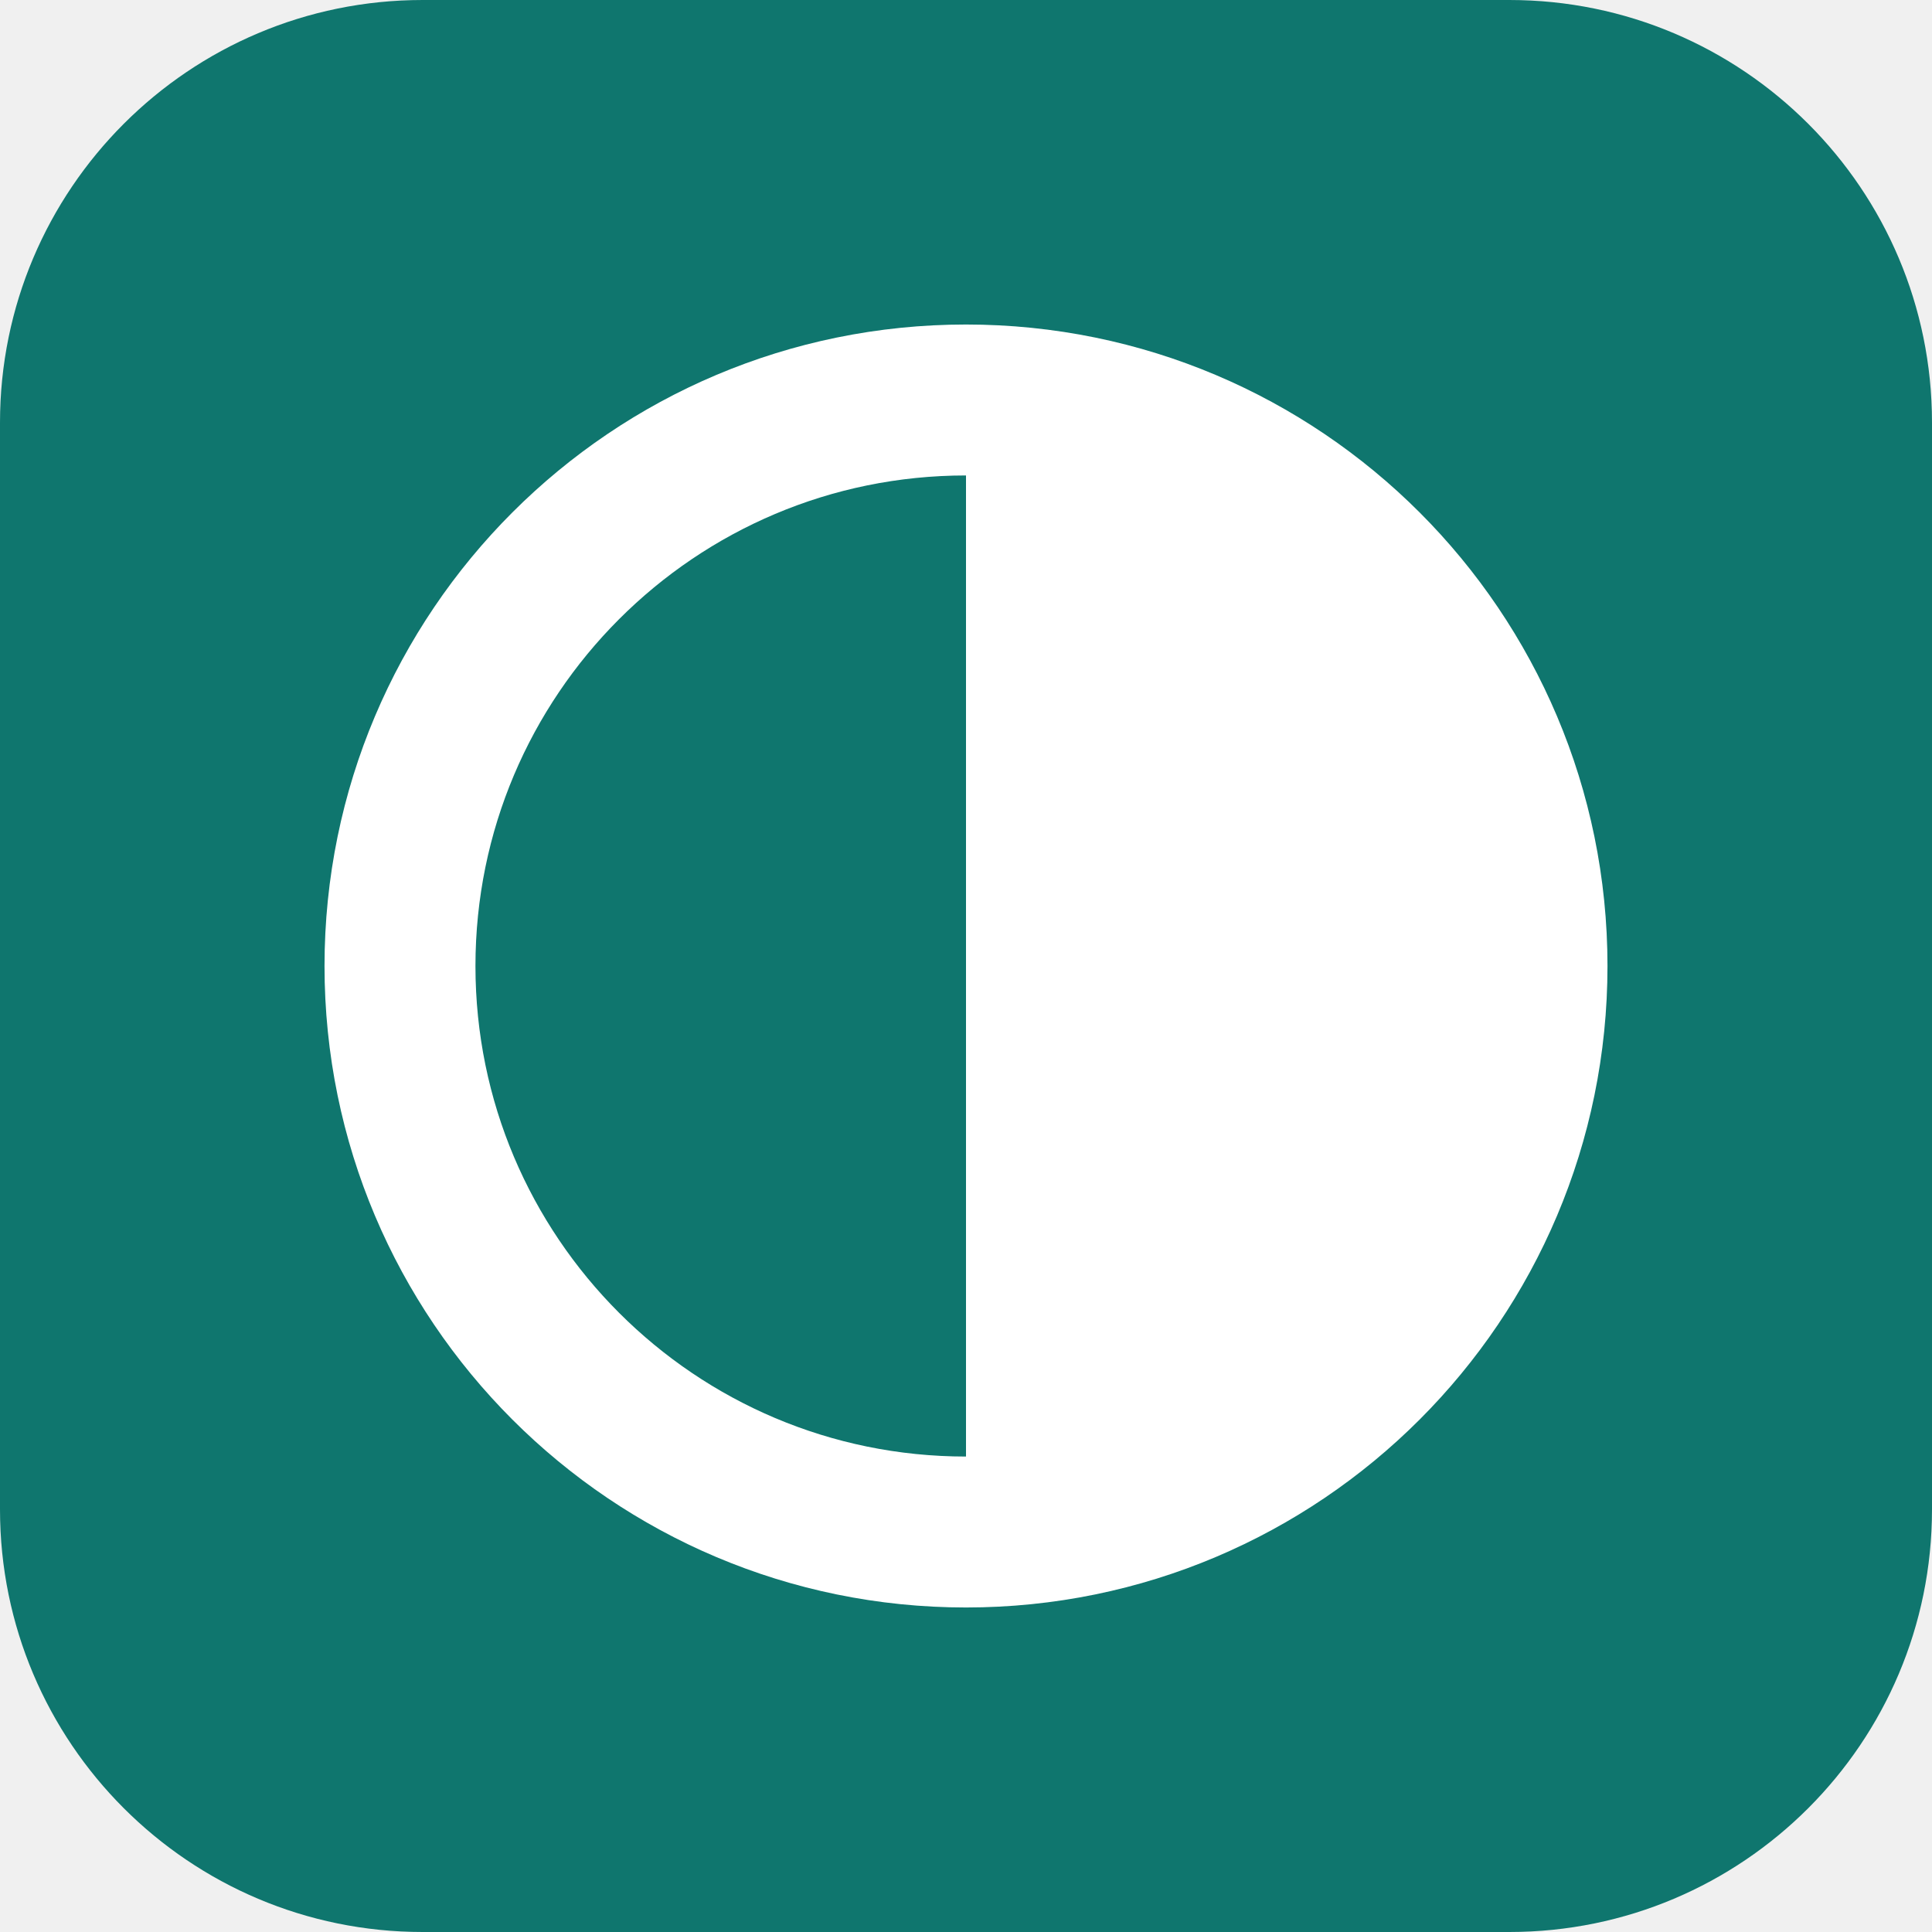
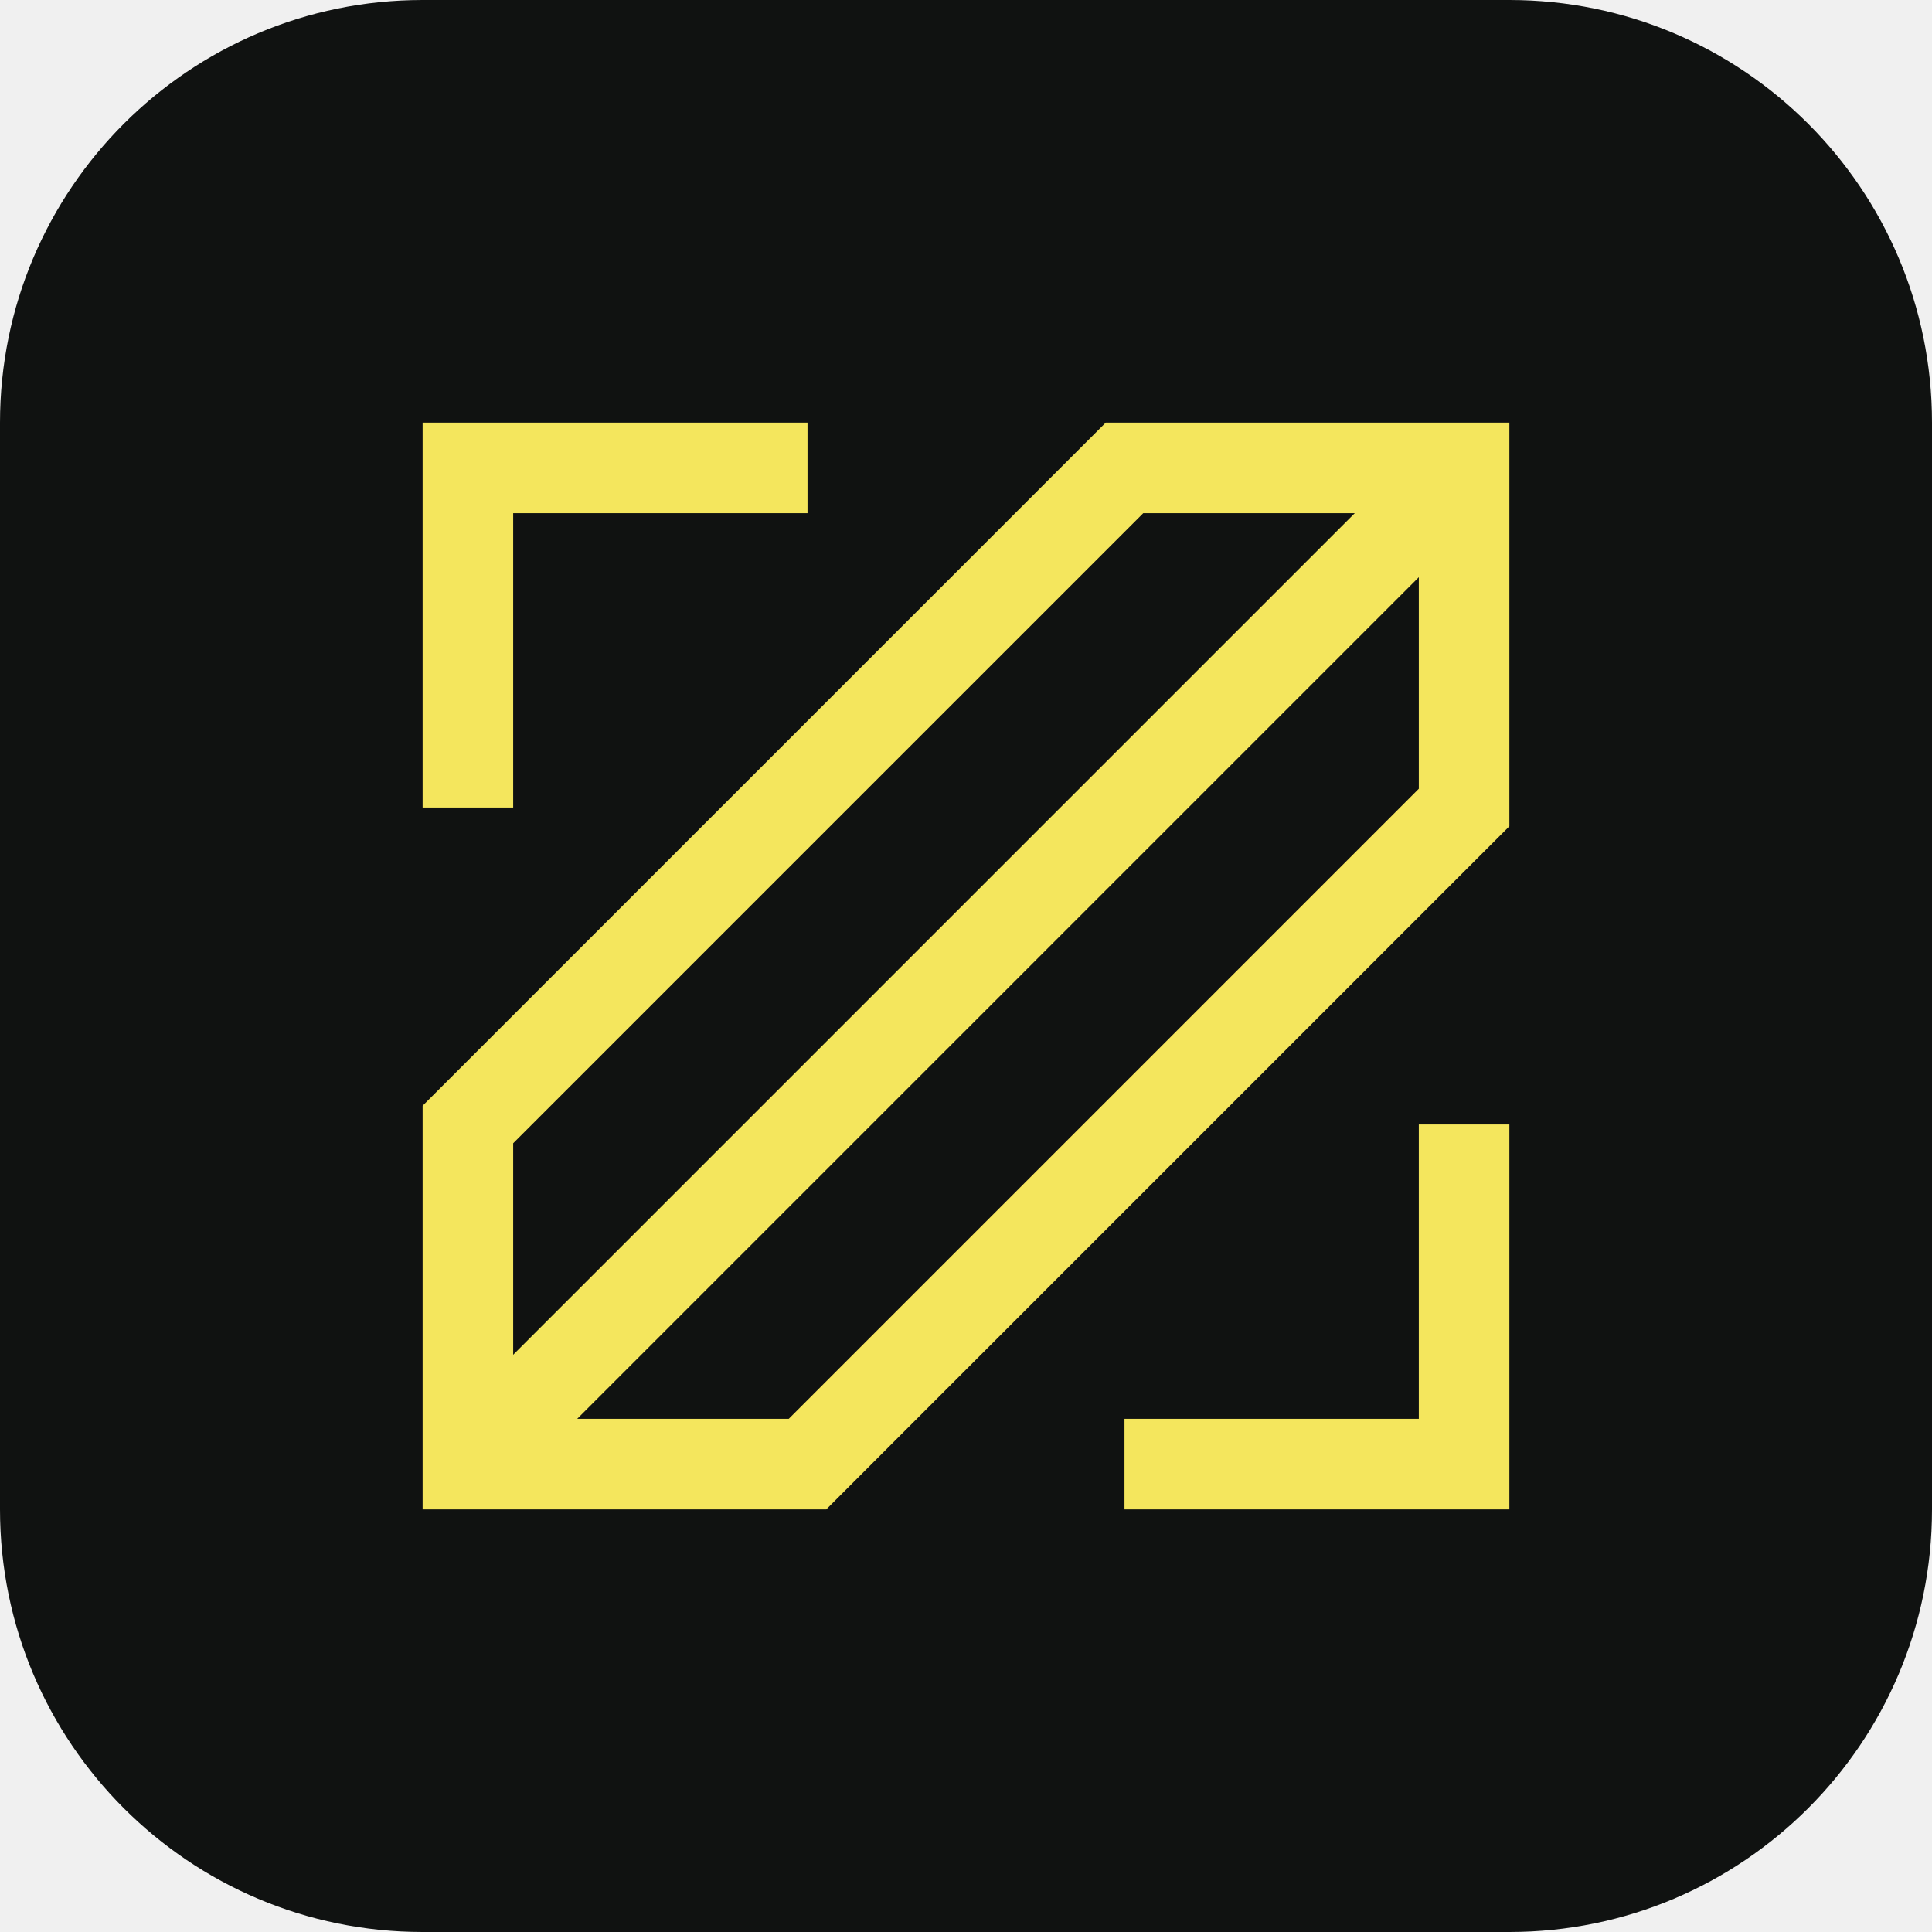
<svg xmlns="http://www.w3.org/2000/svg" viewBox="0 0 512 512">
-   <rect width="512" height="512" rx="112" fill="#0f766e" />
-   <circle cx="256" cy="256" r="150" fill="none" stroke="#fff" stroke-width="40" />
-   <path d="M256 106a150 150 0 0 1 0 300z" fill="#fff" />
+   <rect width="512" height="512" rx="112" fill="#101211" />
+   <g transform="translate(64 64) scale(12)" fill="none" stroke="#f4e65d" stroke-width="2">
+     <path d="M5 19.5 19.5 5H27v7.5L12.5 27H5v-7.5Z" />
+     <path d="M5 27 27 5M5 12.5V5h7.5M19.5 27H27v-7.5" />
+   </g>
</svg>
